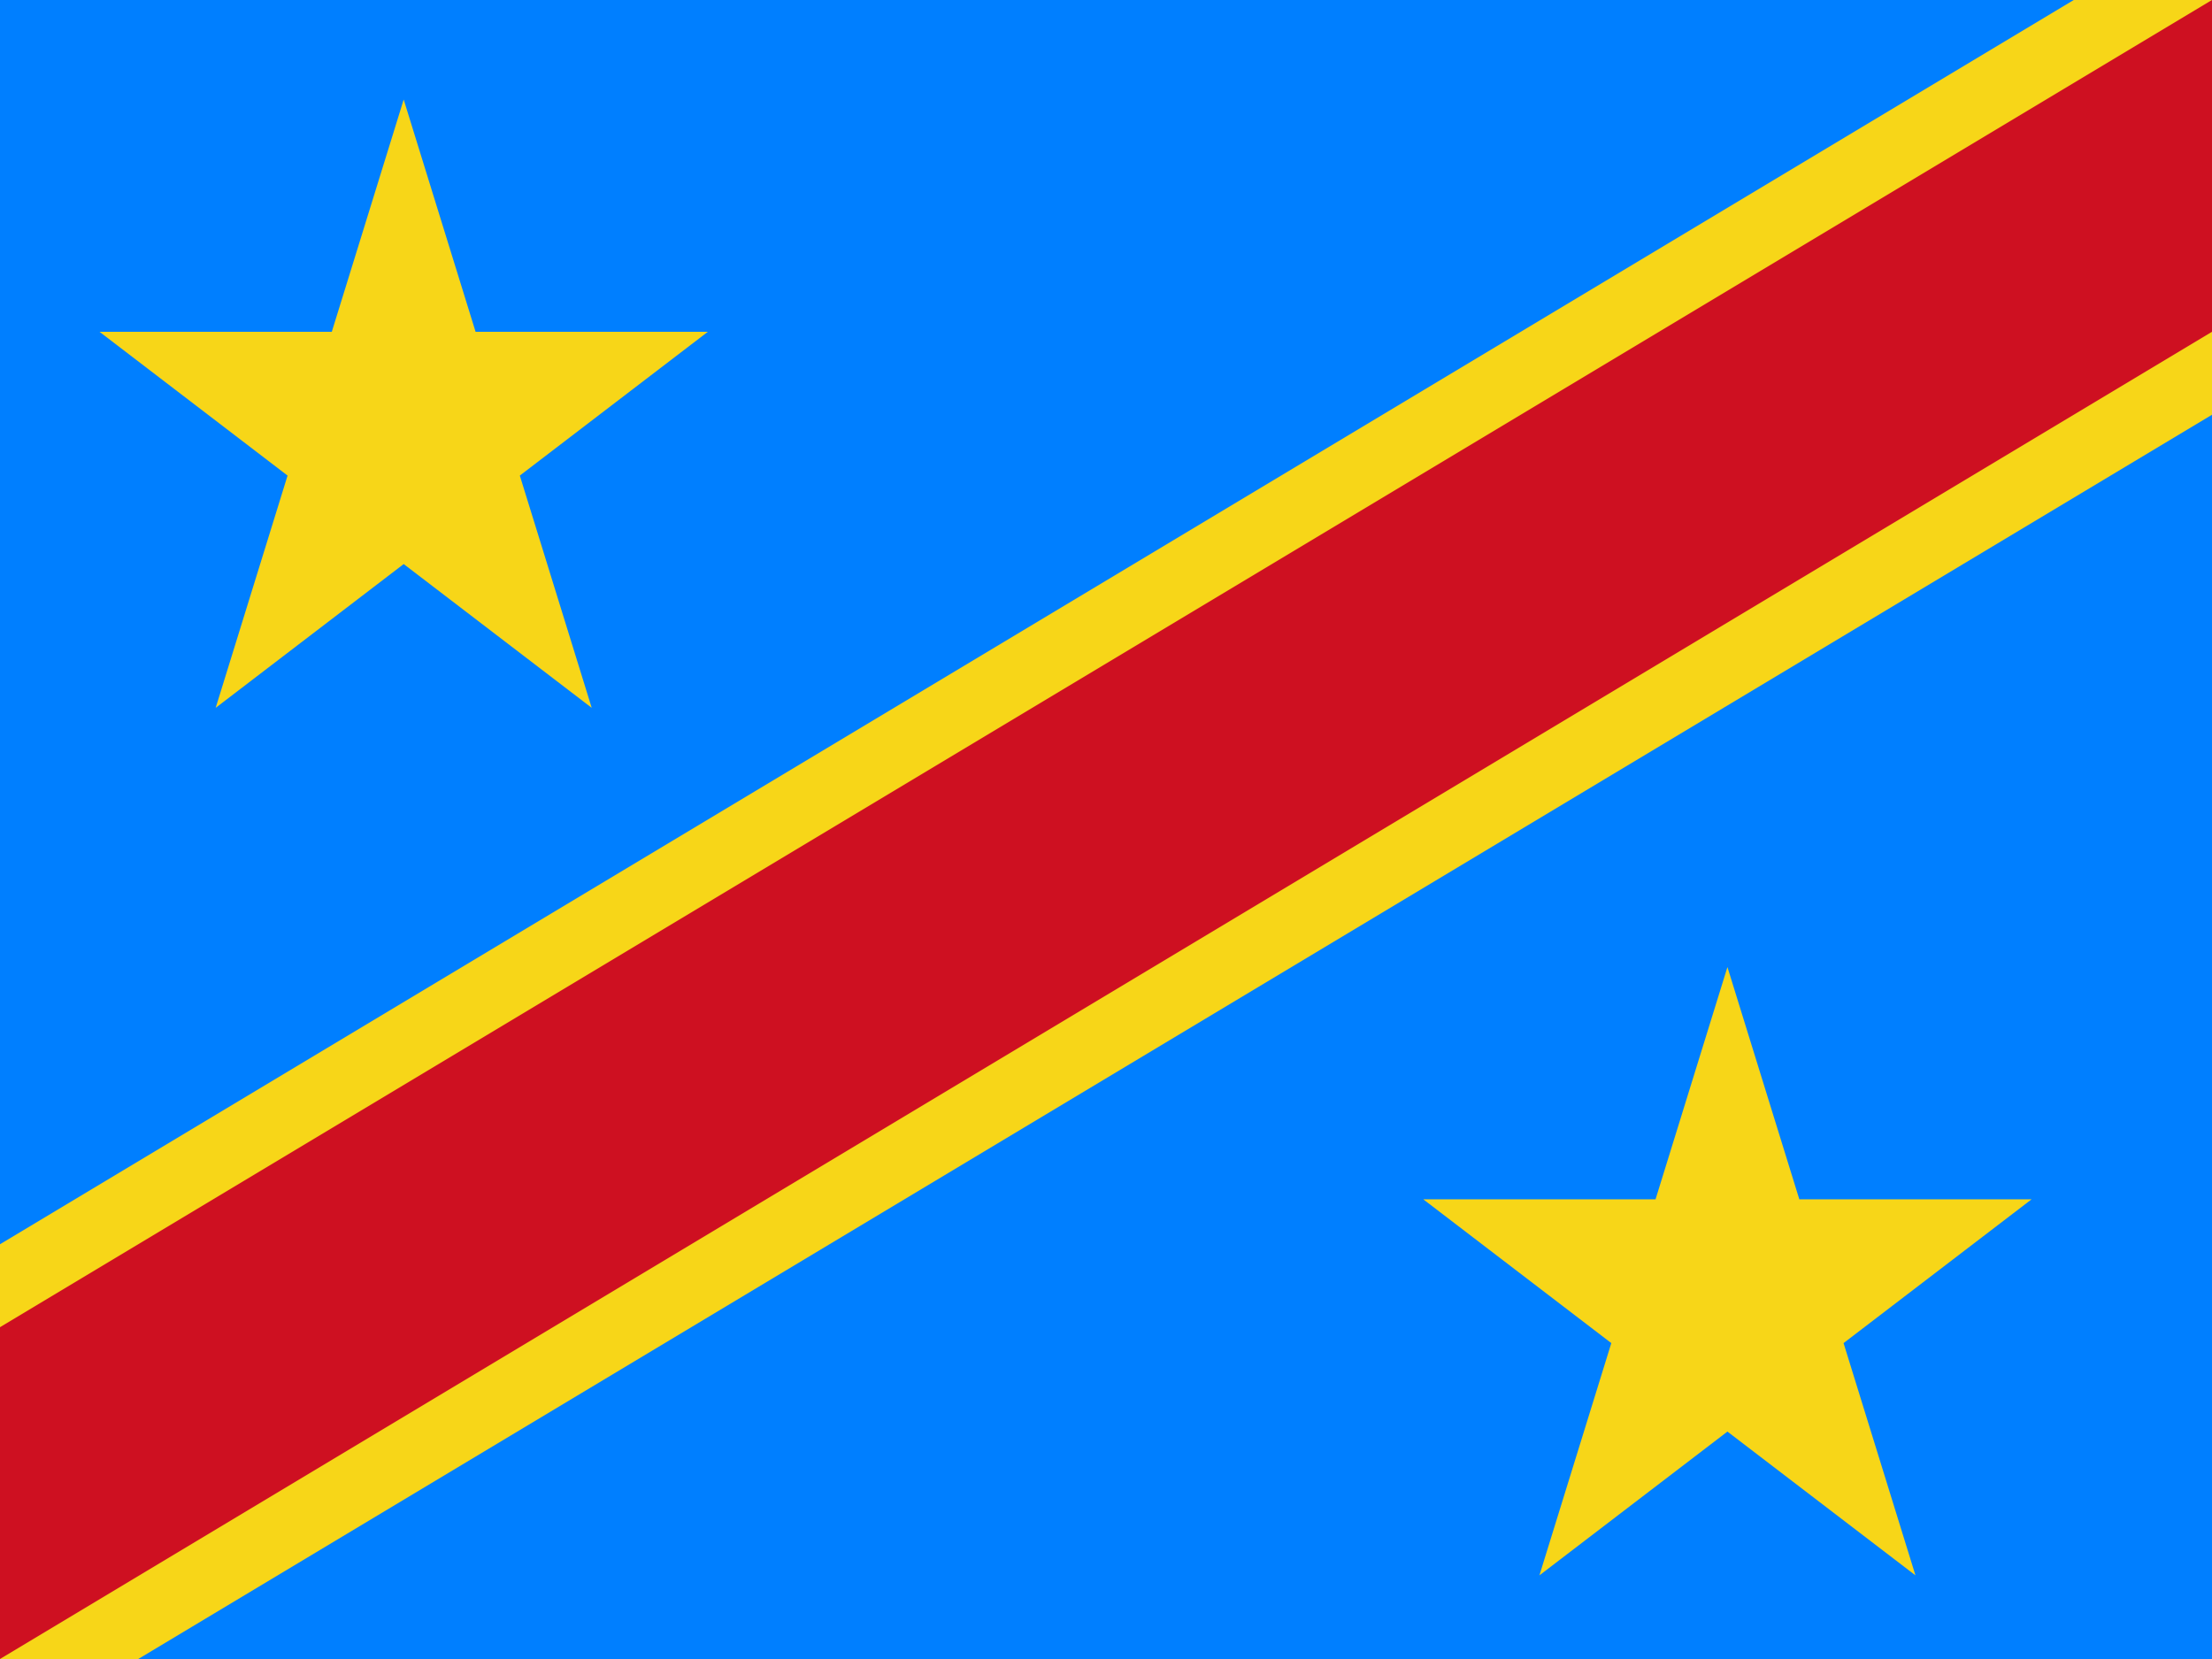
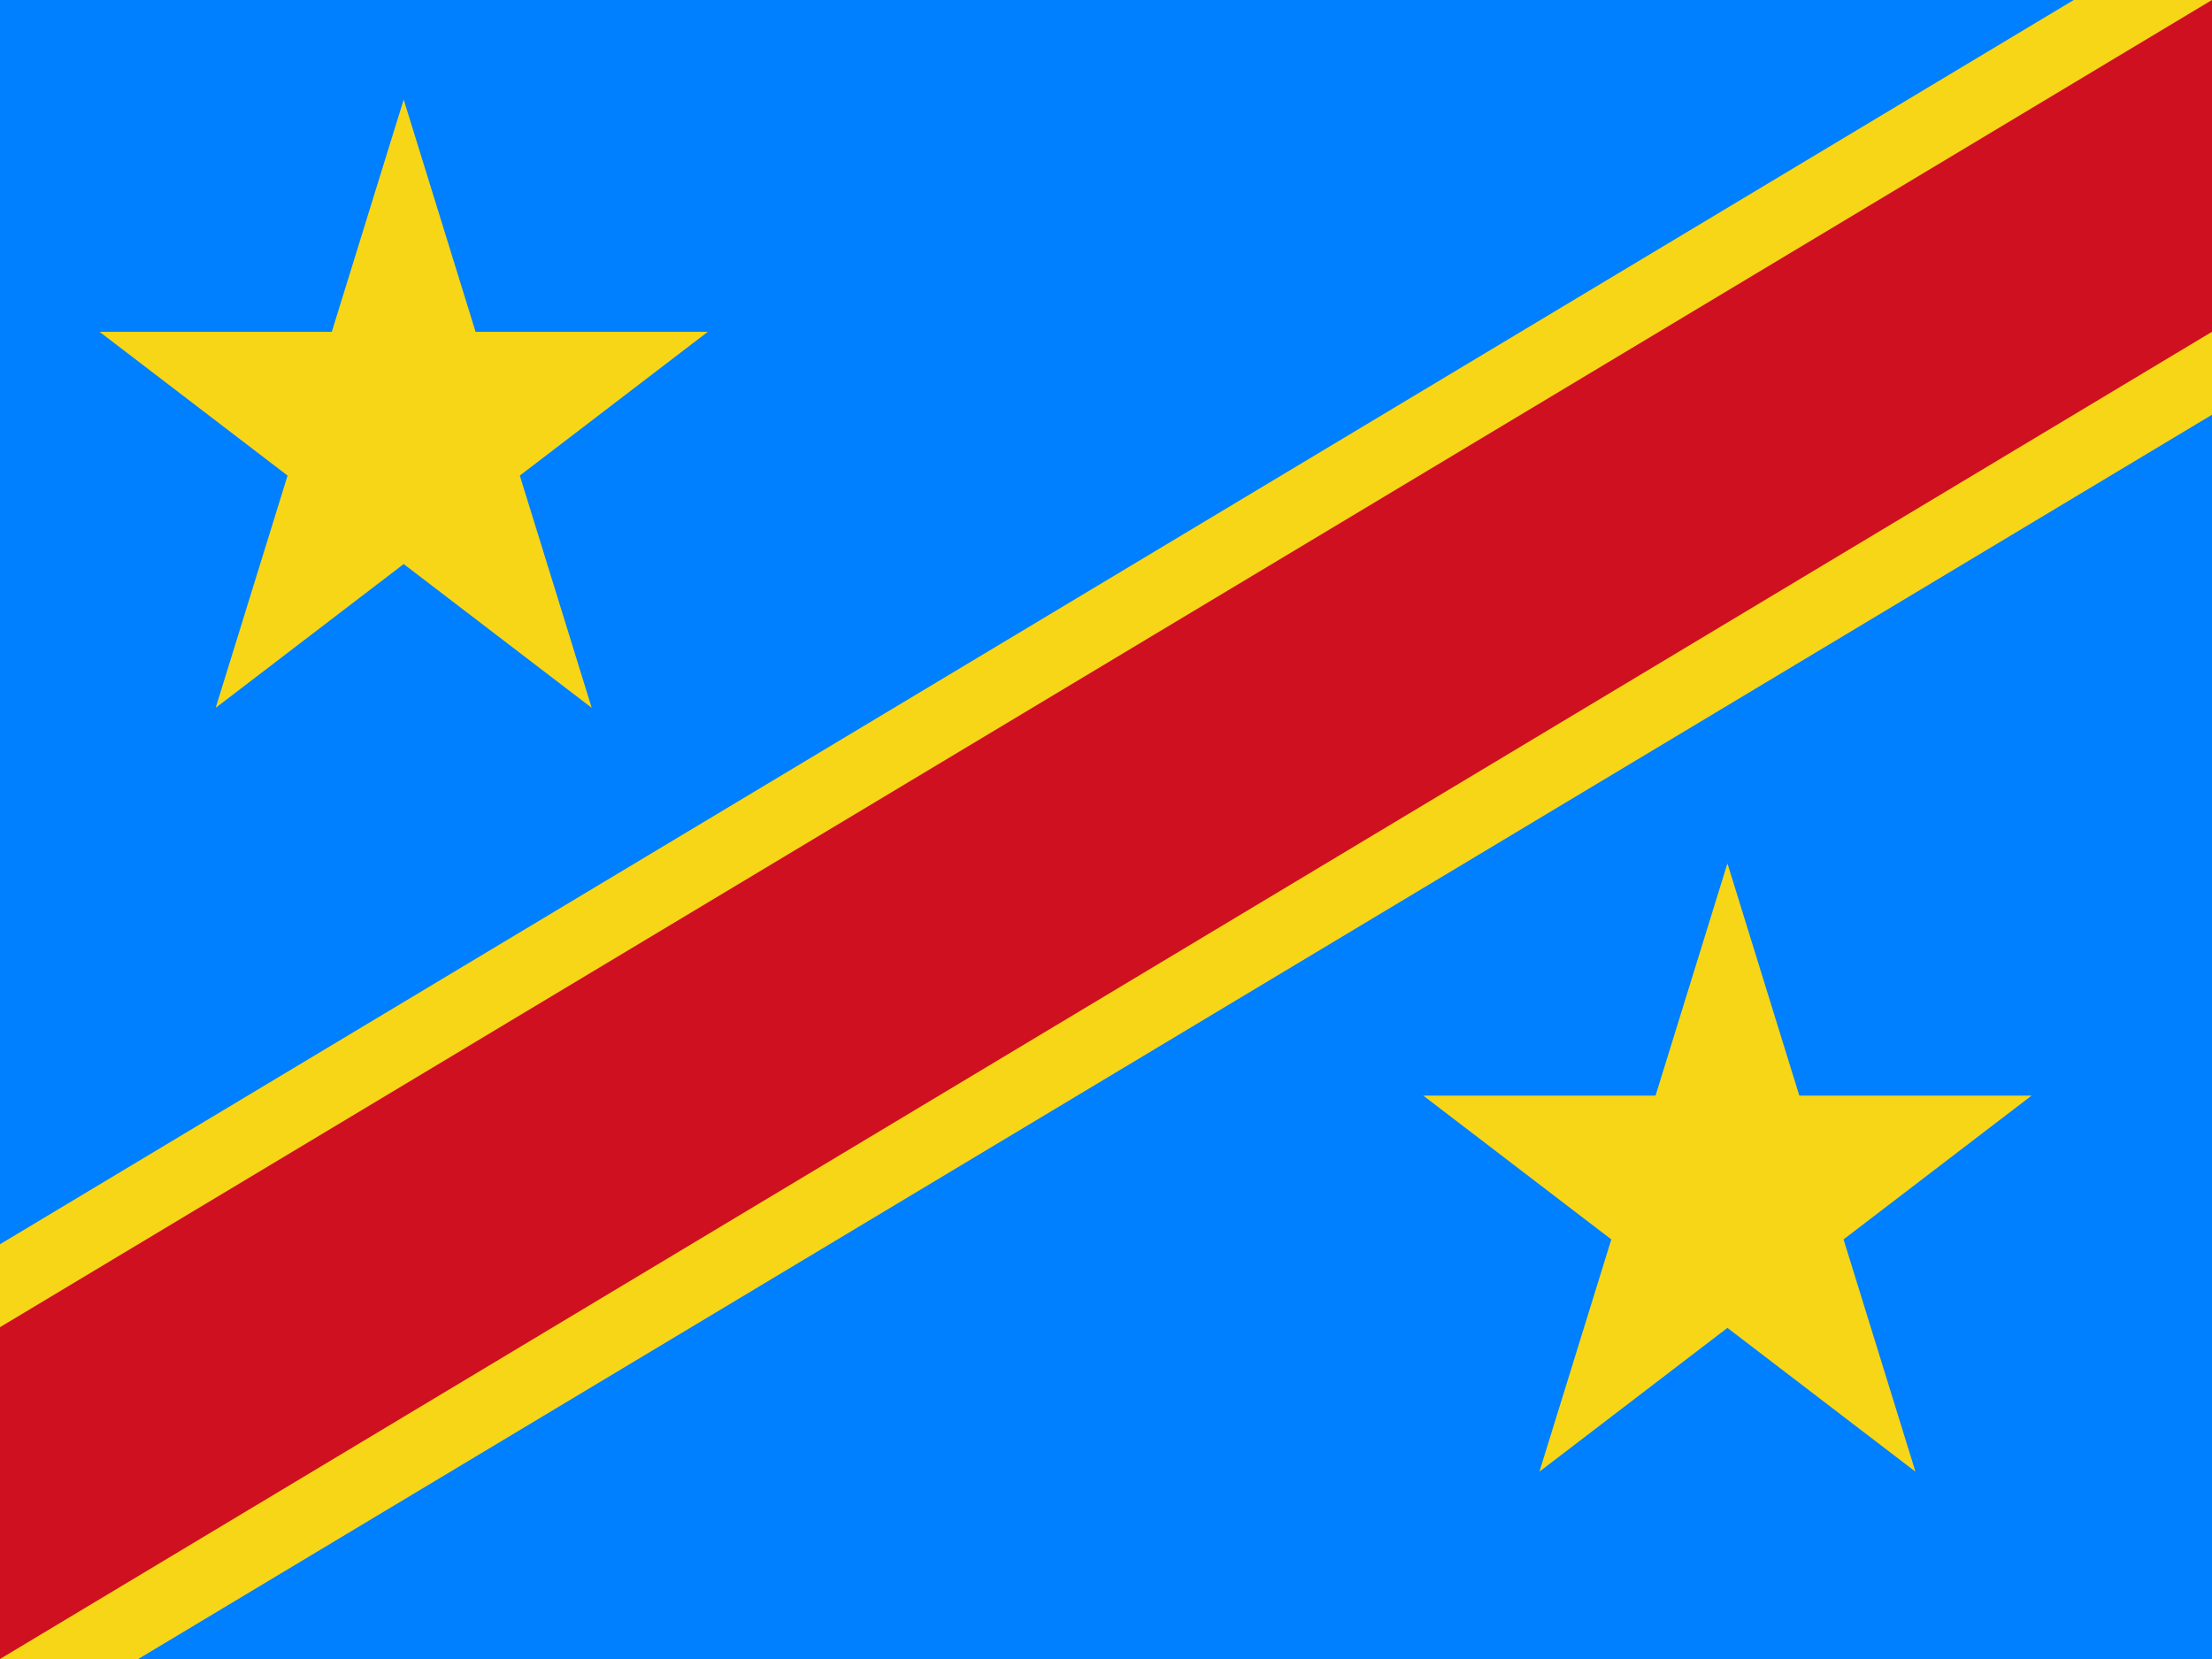
<svg xmlns="http://www.w3.org/2000/svg" id="fake-cd" viewBox="0 0 640 480">
  <path fill="#007fff" d="M0 0h640v480H0z" />
  <path fill="#f7d618" d="M28.8 96H96l20.8-67.2L137.6 96h67.2l-54.4 41.6 20.8 67.2-54.4-41.6-54.4 41.6 20.8-67.2zM600 0 0 360v120h40l600-360V0z" />
  <path fill="#ce1021" d="M640 0 0 384v96L640 96z" />
-   <path fill="#f7d618" transform="translate(383 251)" d="M28.8 96H96l20.8-67.2L137.6 96h67.2l-54.4 41.6 20.8 67.2-54.4-41.6-54.4 41.6 20.8-67.2z" />
+   <path fill="#f7d618" transform="translate(383 221)" d="M28.8 96H96l20.8-67.2L137.6 96h67.2l-54.4 41.6 20.8 67.2-54.4-41.6-54.4 41.6 20.8-67.2z" />
</svg>
